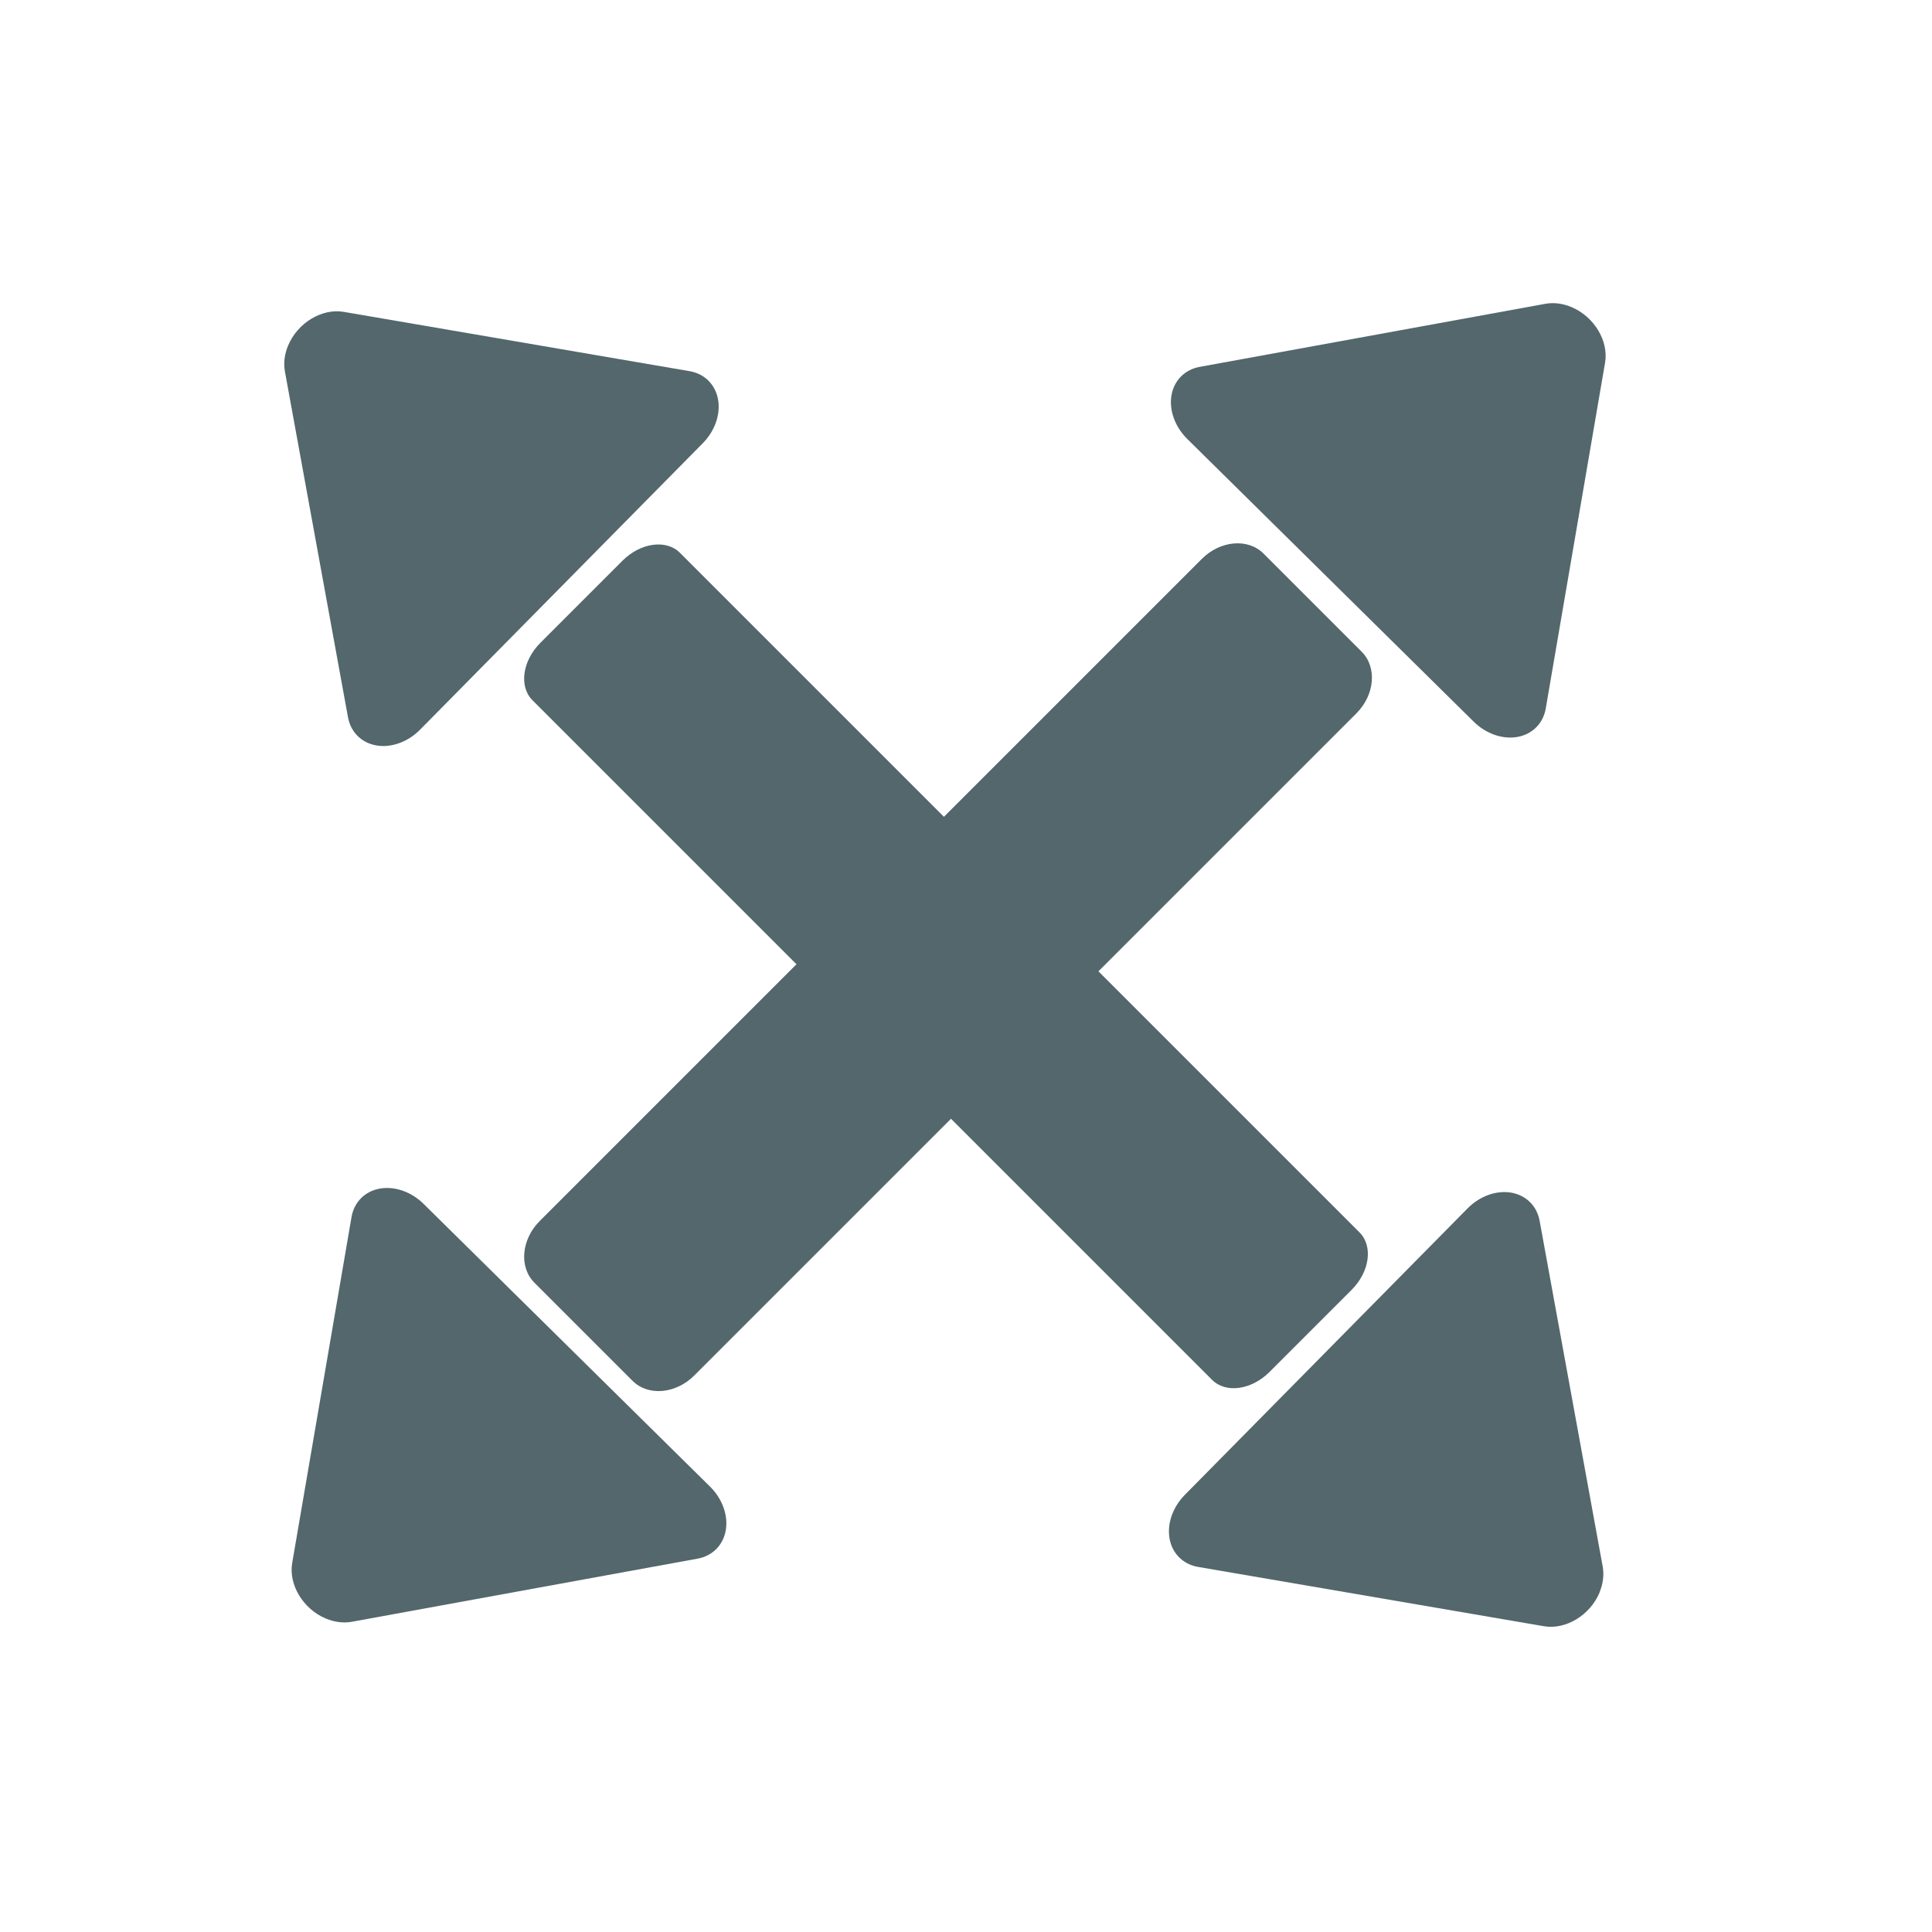
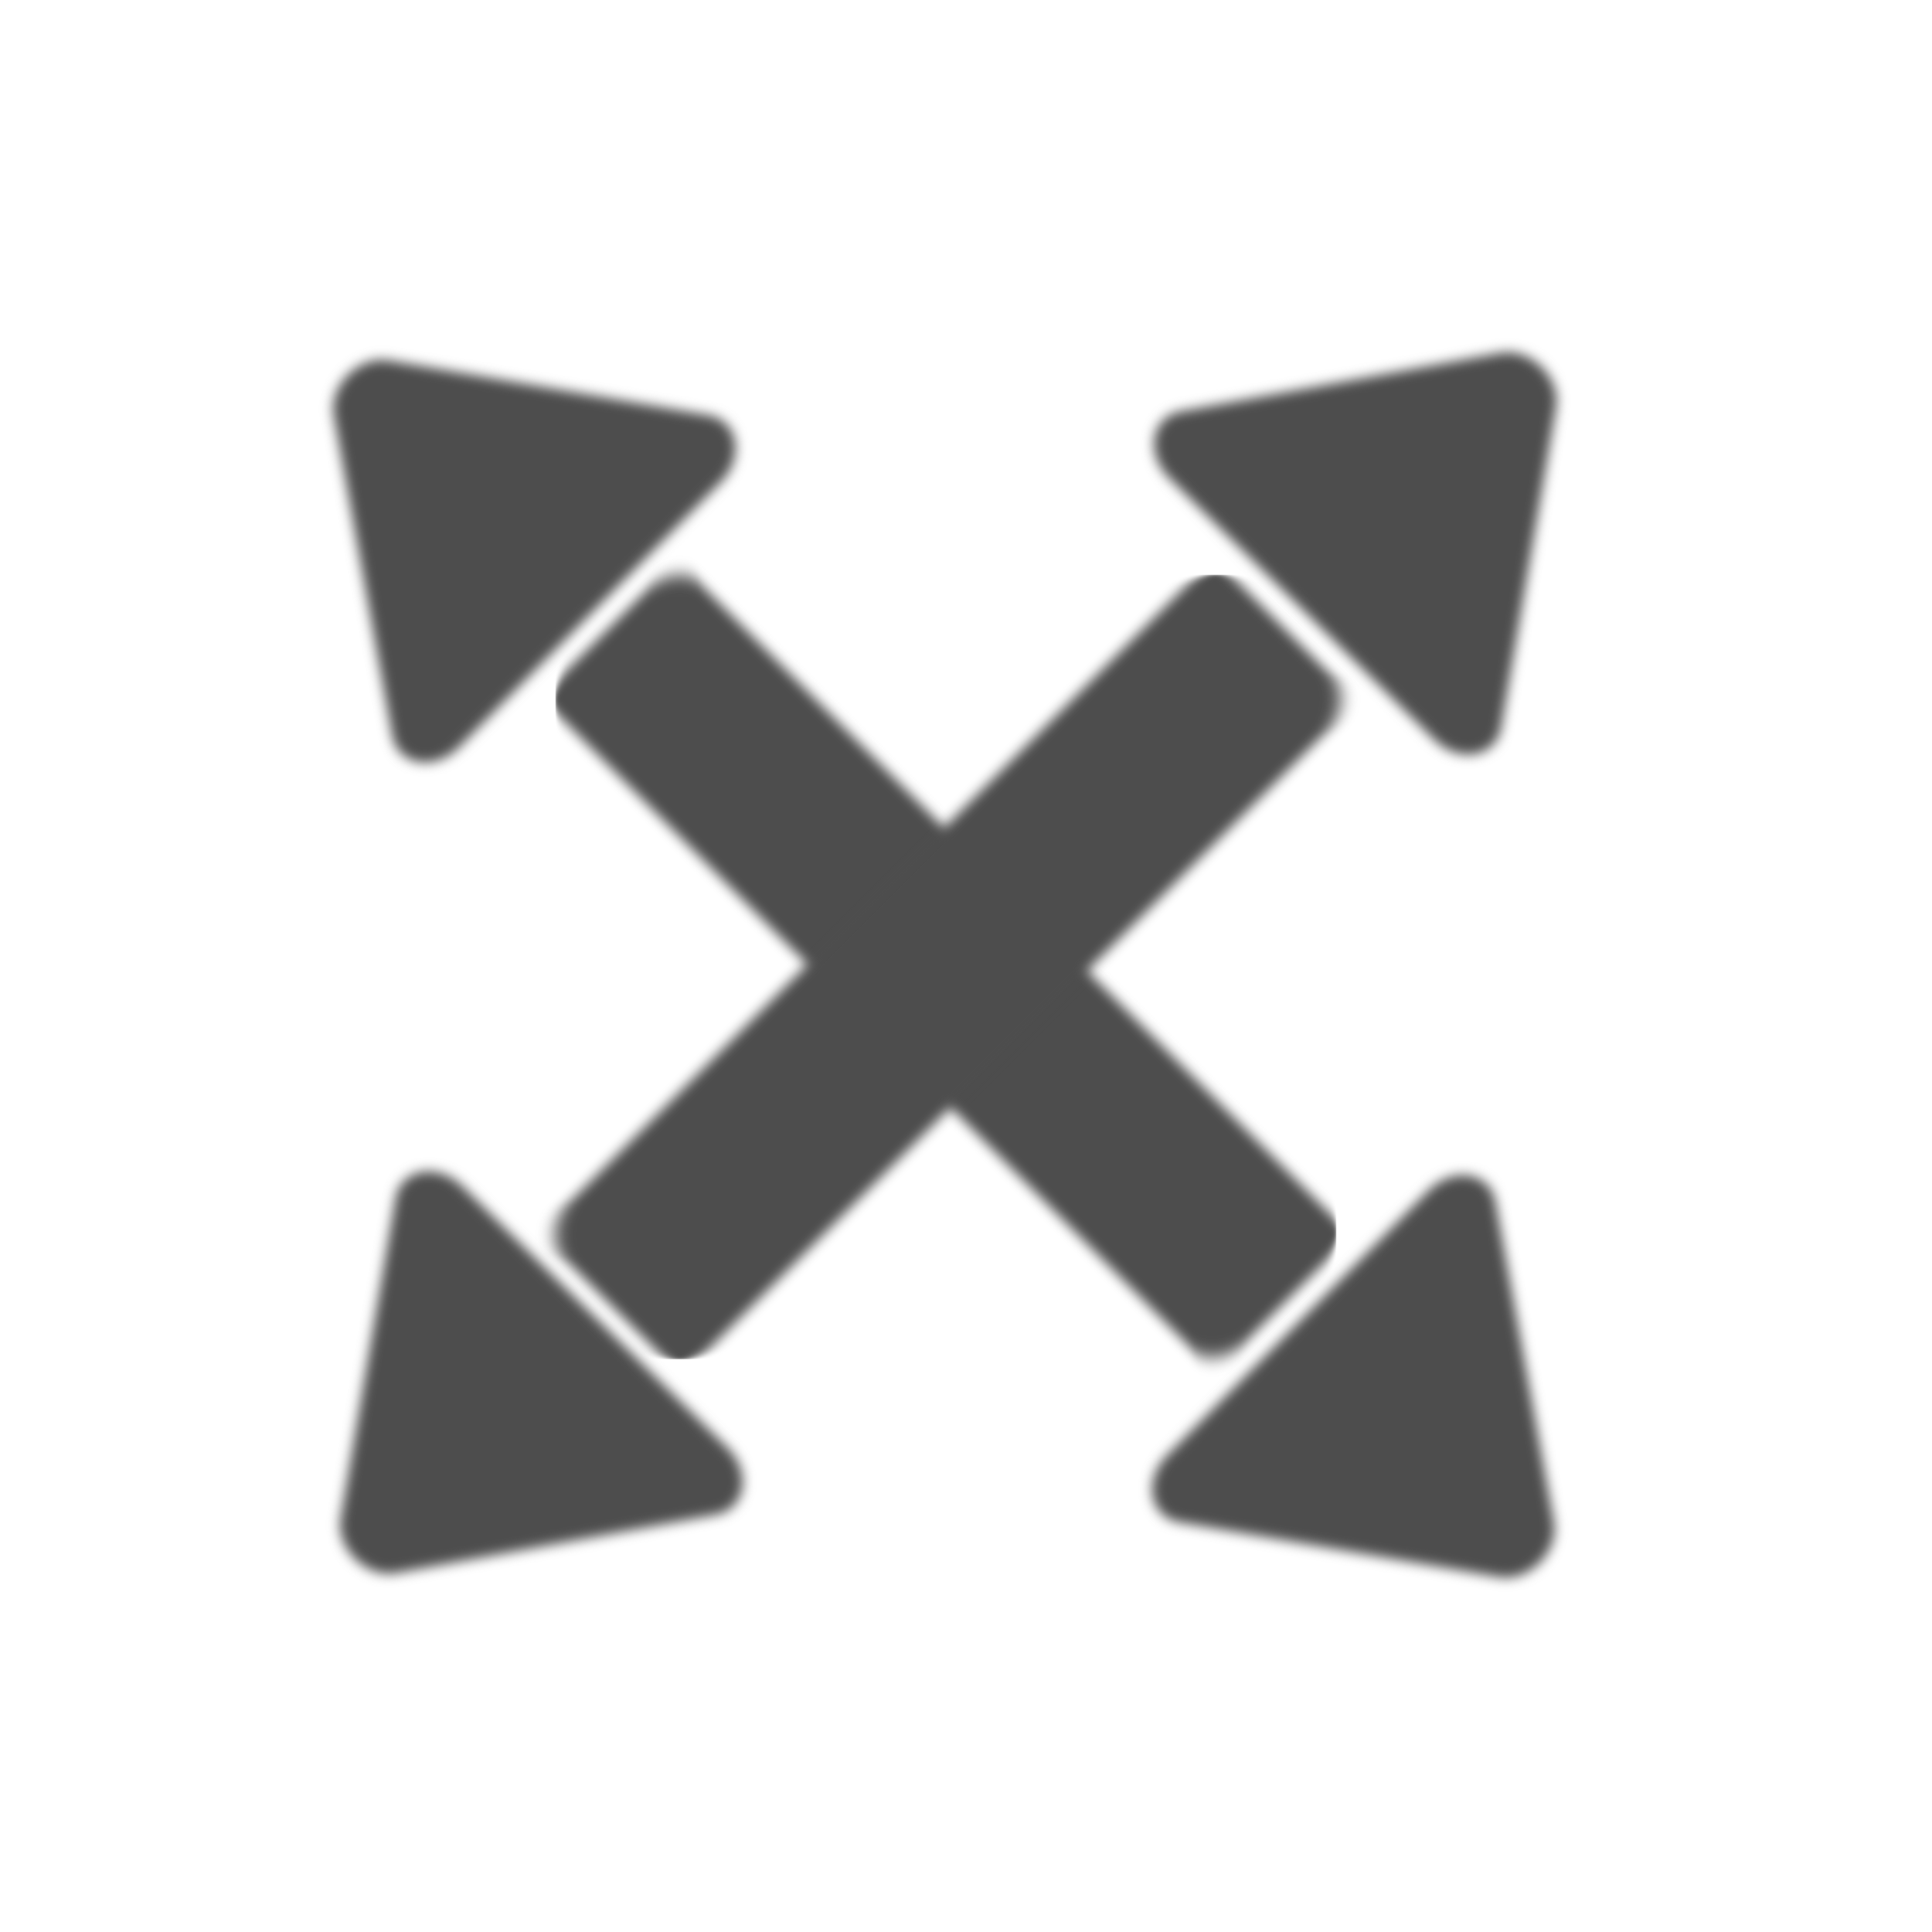
<svg xmlns="http://www.w3.org/2000/svg" id="svg4" version="1.1" viewBox="0 0 40 40">
  <defs id="defs6">
    <marker orient="auto" refY="0.0" refX="0.0" id="EmptyTriangleOutM" style="overflow:visible">
      <path id="path4757" d="M 5.77,0.0 L -2.88,5.0 L -2.88,-5.0 L 5.77,0.0 z " style="fill-rule:evenodd;fill:#000000;stroke:#000000;stroke-width:1pt;stroke-opacity:1;fill-opacity:1" transform="scale(0.4) translate(-4.5,0)" />
    </marker>
    <marker orient="auto" refY="0.0" refX="0.0" id="EmptyTriangleOutS" style="overflow:visible">
      <path id="path4760" d="M 5.77,0.0 L -2.88,5.0 L -2.88,-5.0 L 5.77,0.0 z " style="fill-rule:evenodd;fill:#000000;stroke:#000000;stroke-width:1pt;stroke-opacity:1;fill-opacity:1" transform="scale(0.2) translate(-3.0,0)" />
    </marker>
    <marker orient="auto" refY="0.0" refX="0.0" id="Arrow2Send" style="overflow:visible;">
      <path id="path4627" style="fill-rule:evenodd;stroke-width:0.625;stroke-linejoin:round;stroke:#000000;stroke-opacity:1;fill:#000000;fill-opacity:1" d="M 8.719,4.034 L -2.207,0.016 L 8.719,-4.002 C 6.973,-1.63 6.983,1.616 8.719,4.034 z " transform="scale(0.3) rotate(180) translate(-2.3,0)" />
    </marker>
    <marker orient="auto" refY="0.0" refX="0.0" id="Arrow2Lend" style="overflow:visible;">
      <path id="path4615" style="fill-rule:evenodd;stroke-width:0.625;stroke-linejoin:round;stroke:#000000;stroke-opacity:1;fill:#000000;fill-opacity:1" d="M 8.719,4.034 L -2.207,0.016 L 8.719,-4.002 C 6.973,-1.63 6.983,1.616 8.719,4.034 z " transform="scale(1.1) rotate(180) translate(1,0)" />
    </marker>
+     <filter style="color-interpolation-filters:sRGB" id="filter849" x="-0.037" width="1.073" y="-0.037" height="1.073">
+       <feGaussianBlur stdDeviation="0.127" id="feGaussianBlur851" />
+     </filter>
+     <filter style="color-interpolation-filters:sRGB" id="filter853" x="-0.019" width="1.037" y="-0.019" height="1.037">
+       <feGaussianBlur stdDeviation="0.127" id="feGaussianBlur855" />
+     </filter>
+     <filter style="color-interpolation-filters:sRGB" id="filter857" x="-0.037" width="1.073" y="-0.037" height="1.073">
+       <feGaussianBlur stdDeviation="0.127" id="feGaussianBlur859" />
+     </filter>
+     <filter style="color-interpolation-filters:sRGB" id="filter861" x="-0.037" width="1.073" y="-0.037" height="1.073">
+       <feGaussianBlur stdDeviation="0.127" id="feGaussianBlur863" />
+     </filter>
+     <filter style="color-interpolation-filters:sRGB" id="filter865" x="-0.019" width="1.038" y="-0.019" height="1.038">
+       <feGaussianBlur stdDeviation="0.127" id="feGaussianBlur867" />
+     </filter>
+     <filter style="color-interpolation-filters:sRGB" id="filter869" x="-0.037" width="1.073" y="-0.037" height="1.073">
+       <feGaussianBlur stdDeviation="0.127" id="feGaussianBlur871" />
+     </filter>
  </defs>
-   <path style="fill:#53676c;stroke-width:0.044" d="M 5.965,7.154 A 0.828,1.002 44.401 0 0 5.899,7.692 L 7.205,14.852 A 0.828,1.002 44.401 0 0 8.696,15.108 L 14.55,9.177 A 0.828,1.002 44.401 0 0 14.279,7.685 L 7.118,6.457 A 0.828,1.002 44.401 0 0 5.965,7.154 Z" id="path4138" />
-   <rect style="color:#000000;clip-rule:nonzero;display:inline;overflow:visible;visibility:visible;opacity:1;isolation:auto;mix-blend-mode:normal;color-interpolation:sRGB;color-interpolation-filters:linearRGB;solid-color:#000000;solid-opacity:1;vector-effect:none;fill:#53676c;fill-opacity:1;fill-rule:nonzero;stroke:none;stroke-width:0.531;stroke-linecap:round;stroke-linejoin:round;stroke-miterlimit:4;stroke-dasharray:none;stroke-dashoffset:0;stroke-opacity:1;paint-order:markers stroke fill;color-rendering:auto;image-rendering:auto;shape-rendering:auto;text-rendering:auto;enable-background:accumulate" id="rect5071" width="21.349" height="4.317" x="17.322" y="-1.861" ry="0.956" rx="0.724" transform="rotate(45)" />
-   <path style="fill:#53676c;stroke-width:0.044" d="m 33.115,32.972 a 0.828,1.002 44.401 0 0 0.067,-0.539 l -1.306,-7.159 a 0.828,1.002 44.401 0 0 -1.491,-0.256 l -5.854,5.931 a 0.828,1.002 44.401 0 0 0.272,1.492 l 7.161,1.228 a 0.828,1.002 44.401 0 0 1.153,-0.697 z" id="path4138-8" />
-   <path style="fill:#53676c;stroke-width:0.044" d="m 6.746,33.51 a 1.002,0.828 44.401 0 0 0.539,0.067 L 14.444,32.27 A 1.002,0.828 44.401 0 0 14.701,30.779 L 8.77,24.925 A 1.002,0.828 44.401 0 0 7.278,25.197 l -1.228,7.161 a 1.002,0.828 44.401 0 0 0.697,1.153 z" id="path4138-88" />
-   <rect style="color:#000000;clip-rule:nonzero;display:inline;overflow:visible;visibility:visible;opacity:1;isolation:auto;mix-blend-mode:normal;color-interpolation:sRGB;color-interpolation-filters:linearRGB;solid-color:#000000;solid-opacity:1;vector-effect:none;fill:#53676c;fill-opacity:1;fill-rule:nonzero;stroke:none;stroke-width:0.544;stroke-linecap:round;stroke-linejoin:round;stroke-miterlimit:4;stroke-dasharray:none;stroke-dashoffset:0;stroke-opacity:1;paint-order:markers stroke fill;color-rendering:auto;image-rendering:auto;shape-rendering:auto;text-rendering:auto;enable-background:accumulate" id="rect5071-3" width="21.349" height="4.524" x="-10.955" y="25.777" ry="0.827" rx="0.982" transform="rotate(-45)" />
-   <path style="fill:#53676c;stroke-width:0.044" d="m 32.534,6.357 a 1.002,0.828 44.401 0 0 -0.539,-0.067 l -7.159,1.306 a 1.002,0.828 44.401 0 0 -0.256,1.491 l 5.931,5.854 a 1.002,0.828 44.401 0 0 1.492,-0.272 L 33.231,7.51 A 1.002,0.828 44.401 0 0 32.534,6.357 Z" id="path4138-8-9" />
+   <path style="fill:#4d4d4d;stroke-width:0.041;filter:url(#filter869)" d="m 6.975,8.105 a 0.766,0.928 44.401 0 0 -0.062,0.499 l 1.209,6.628 A 0.766,0.928 44.401 0 0 9.503,15.469 L 14.923,9.979 A 0.766,0.928 44.401 0 0 14.671,8.598 L 8.042,7.461 A 0.766,0.928 44.401 0 0 6.974,8.106 Z" id="path4138" />
+   <rect style="color:#000000;clip-rule:nonzero;display:inline;overflow:visible;visibility:visible;opacity:1;isolation:auto;mix-blend-mode:normal;color-interpolation:sRGB;color-interpolation-filters:linearRGB;solid-color:#000000;solid-opacity:1;vector-effect:none;fill:#4d4d4d;fill-opacity:1;fill-rule:nonzero;stroke:none;stroke-width:0.492;stroke-linecap:round;stroke-linejoin:round;stroke-miterlimit:4;stroke-dasharray:none;stroke-dashoffset:0;stroke-opacity:1;paint-order:markers stroke fill;color-rendering:auto;image-rendering:auto;shape-rendering:auto;text-rendering:auto;enable-background:accumulate;filter:url(#filter865)" id="rect5071" width="19.764" height="3.997" x="18.111" y="-1.701" ry="0.885" rx="0.67" transform="rotate(45)" />
+   <path style="fill:#4d4d4d;stroke-width:0.041;filter:url(#filter861)" d="m 32.109,32.008 a 0.766,0.928 44.401 0 0 0.062,-0.499 l -1.209,-6.628 A 0.766,0.928 44.401 0 0 29.581,24.644 l -5.42,5.49 a 0.766,0.928 44.401 0 0 0.252,1.381 l 6.629,1.137 A 0.766,0.928 44.401 0 0 32.109,32.007 Z" id="path4138-8" />
+   <path style="fill:#4d4d4d;stroke-width:0.041;filter:url(#filter857)" d="m 7.698,32.506 a 0.928,0.766 44.401 0 0 0.499,0.062 L 14.824,31.358 A 0.928,0.766 44.401 0 0 15.062,29.977 L 9.571,24.558 a 0.928,0.766 44.401 0 0 -1.381,0.252 l -1.137,6.629 a 0.928,0.766 44.401 0 0 0.645,1.067 z" id="path4138-88" />
+   <rect style="color:#000000;clip-rule:nonzero;display:inline;overflow:visible;visibility:visible;opacity:1;isolation:auto;mix-blend-mode:normal;color-interpolation:sRGB;color-interpolation-filters:linearRGB;solid-color:#000000;solid-opacity:1;vector-effect:none;fill:#4d4d4d;fill-opacity:1;fill-rule:nonzero;stroke:none;stroke-width:0.503;stroke-linecap:round;stroke-linejoin:round;stroke-miterlimit:4;stroke-dasharray:none;stroke-dashoffset:0;stroke-opacity:1;paint-order:markers stroke fill;color-rendering:auto;image-rendering:auto;shape-rendering:auto;text-rendering:auto;enable-background:accumulate;filter:url(#filter853)" id="rect5071-3" width="19.764" height="4.188" x="-10.163" y="25.939" ry="0.766" rx="0.909" transform="rotate(-45)" />
+   <path style="fill:#4d4d4d;stroke-width:0.041;filter:url(#filter849)" d="M 31.572,7.368 A 0.928,0.766 44.401 0 0 31.073,7.306 L 24.445,8.516 A 0.928,0.766 44.401 0 0 24.208,9.896 l 5.49,5.42 a 0.928,0.766 44.401 0 0 1.381,-0.252 l 1.137,-6.629 a 0.928,0.766 44.401 0 0 -0.645,-1.067 z" id="path4138-8-9" />
</svg>
